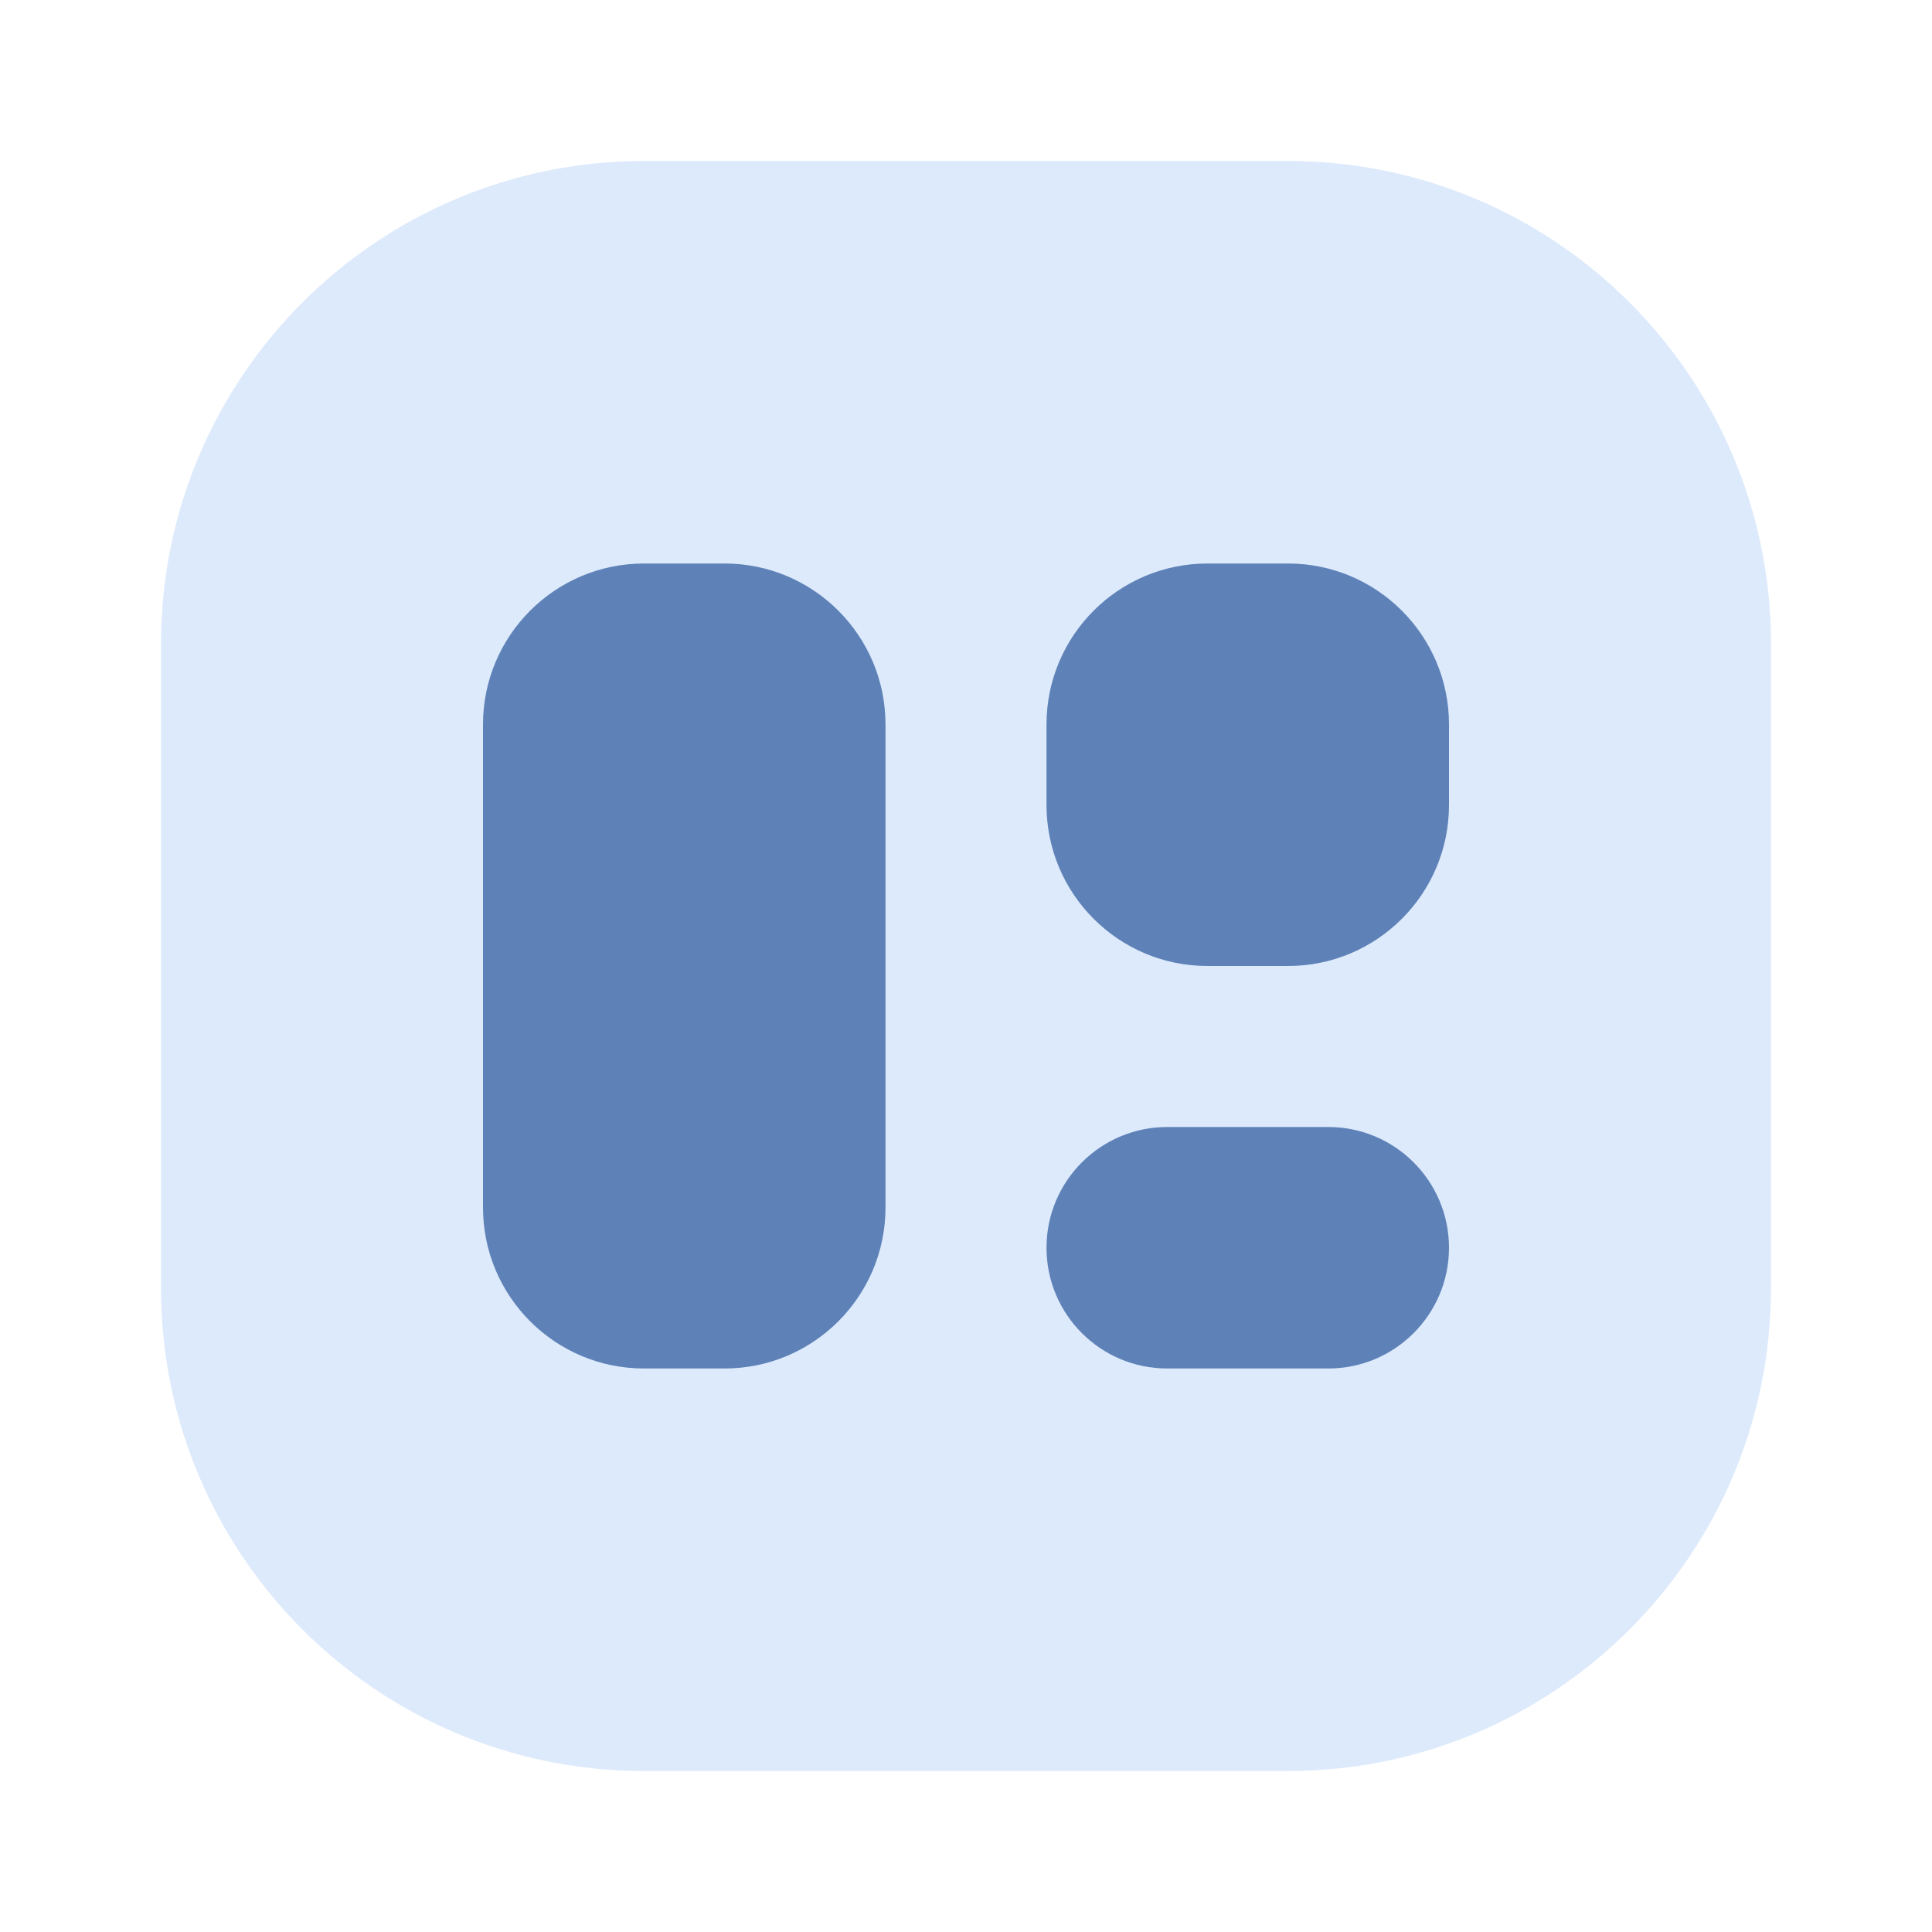
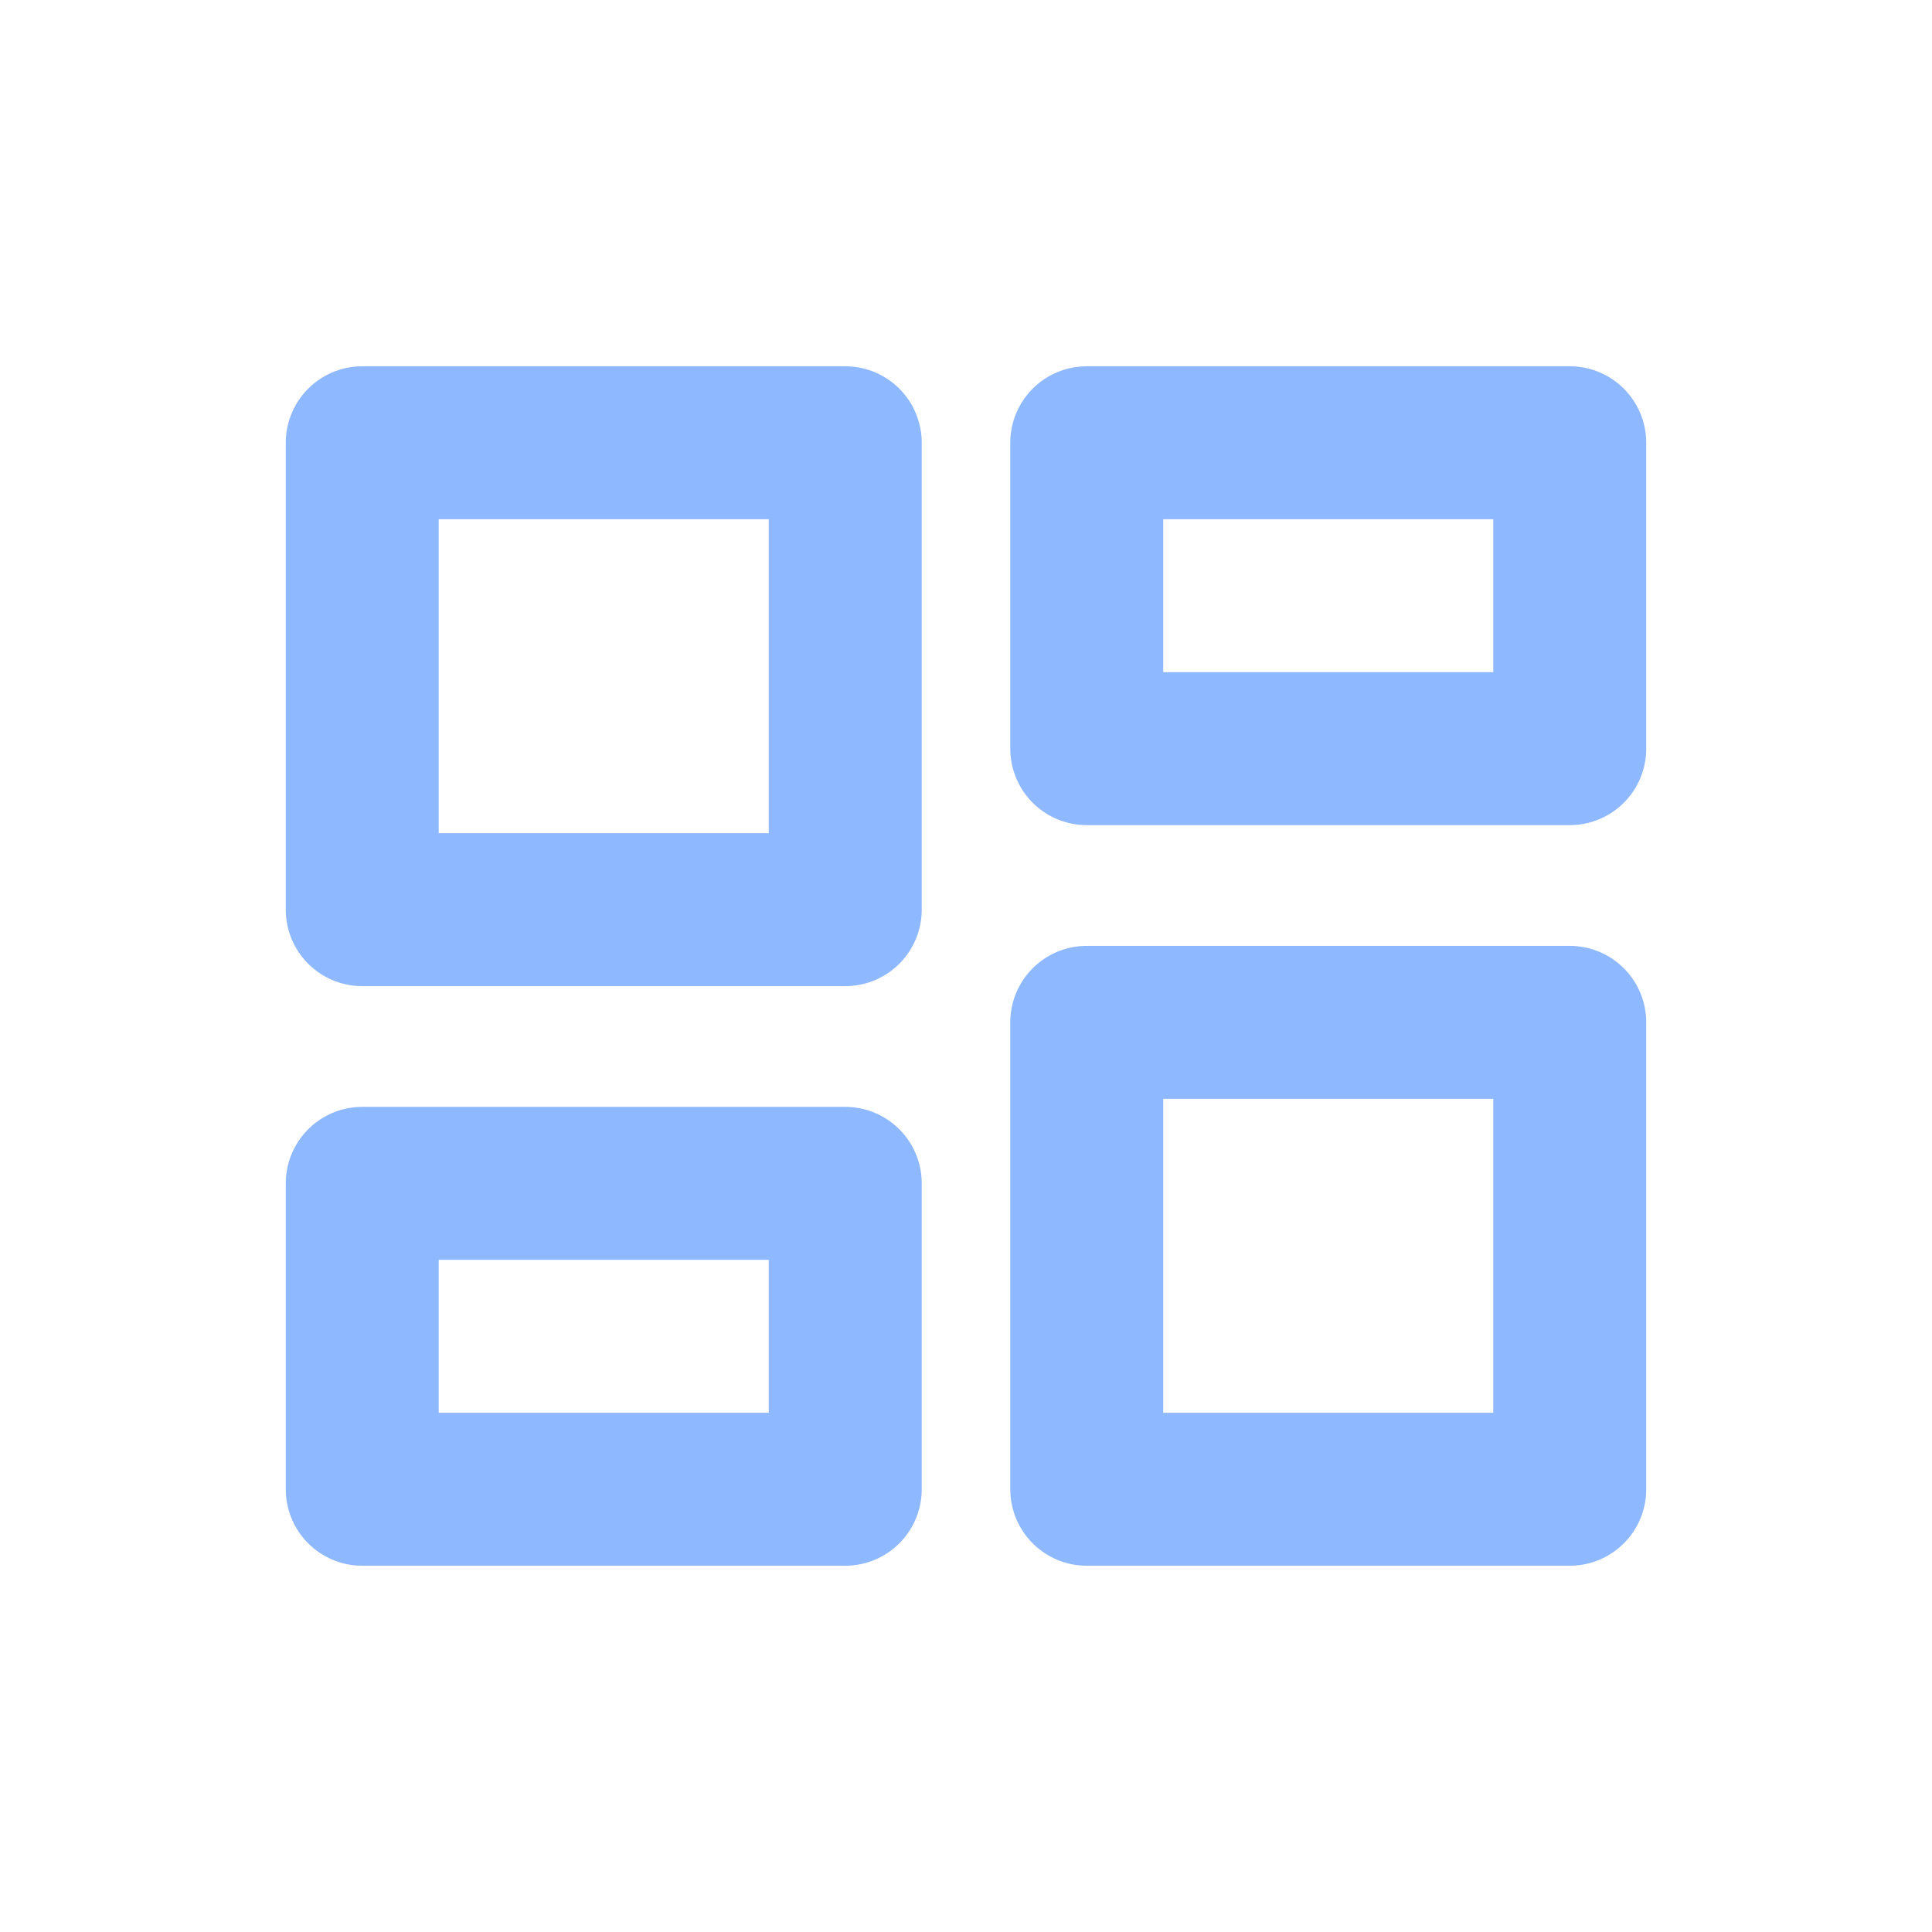
- <svg xmlns="http://www.w3.org/2000/svg" viewBox="0 0 24 24">
-   <rect x="2" y="2" width="20" height="20" rx="6" fill="#DDEAFB" />
-   <rect x="6" y="7" width="5" height="10" rx="2" fill="#5E82B8" />
-   <rect x="13" y="7" width="5" height="5" rx="2" fill="#5E82B8" />
-   <rect x="13" y="14" width="5" height="3" rx="1.5" fill="#5E82B8" />
+ <svg xmlns="http://www.w3.org/2000/svg" viewBox="0 0 24 24" fill="none">
+   <g stroke="#8EB8FF" stroke-width="1.9" stroke-linecap="round" stroke-linejoin="round">
+     <path d="M4.5 5.5h6v5.8h-6z" />
+     <path d="M13.5 5.5h6v3.8h-6z" />
+     <path d="M13.5 12.7h6v5.8h-6z" />
+     <path d="M4.5 14.7h6v3.8h-6z" />
+   </g>
</svg>
